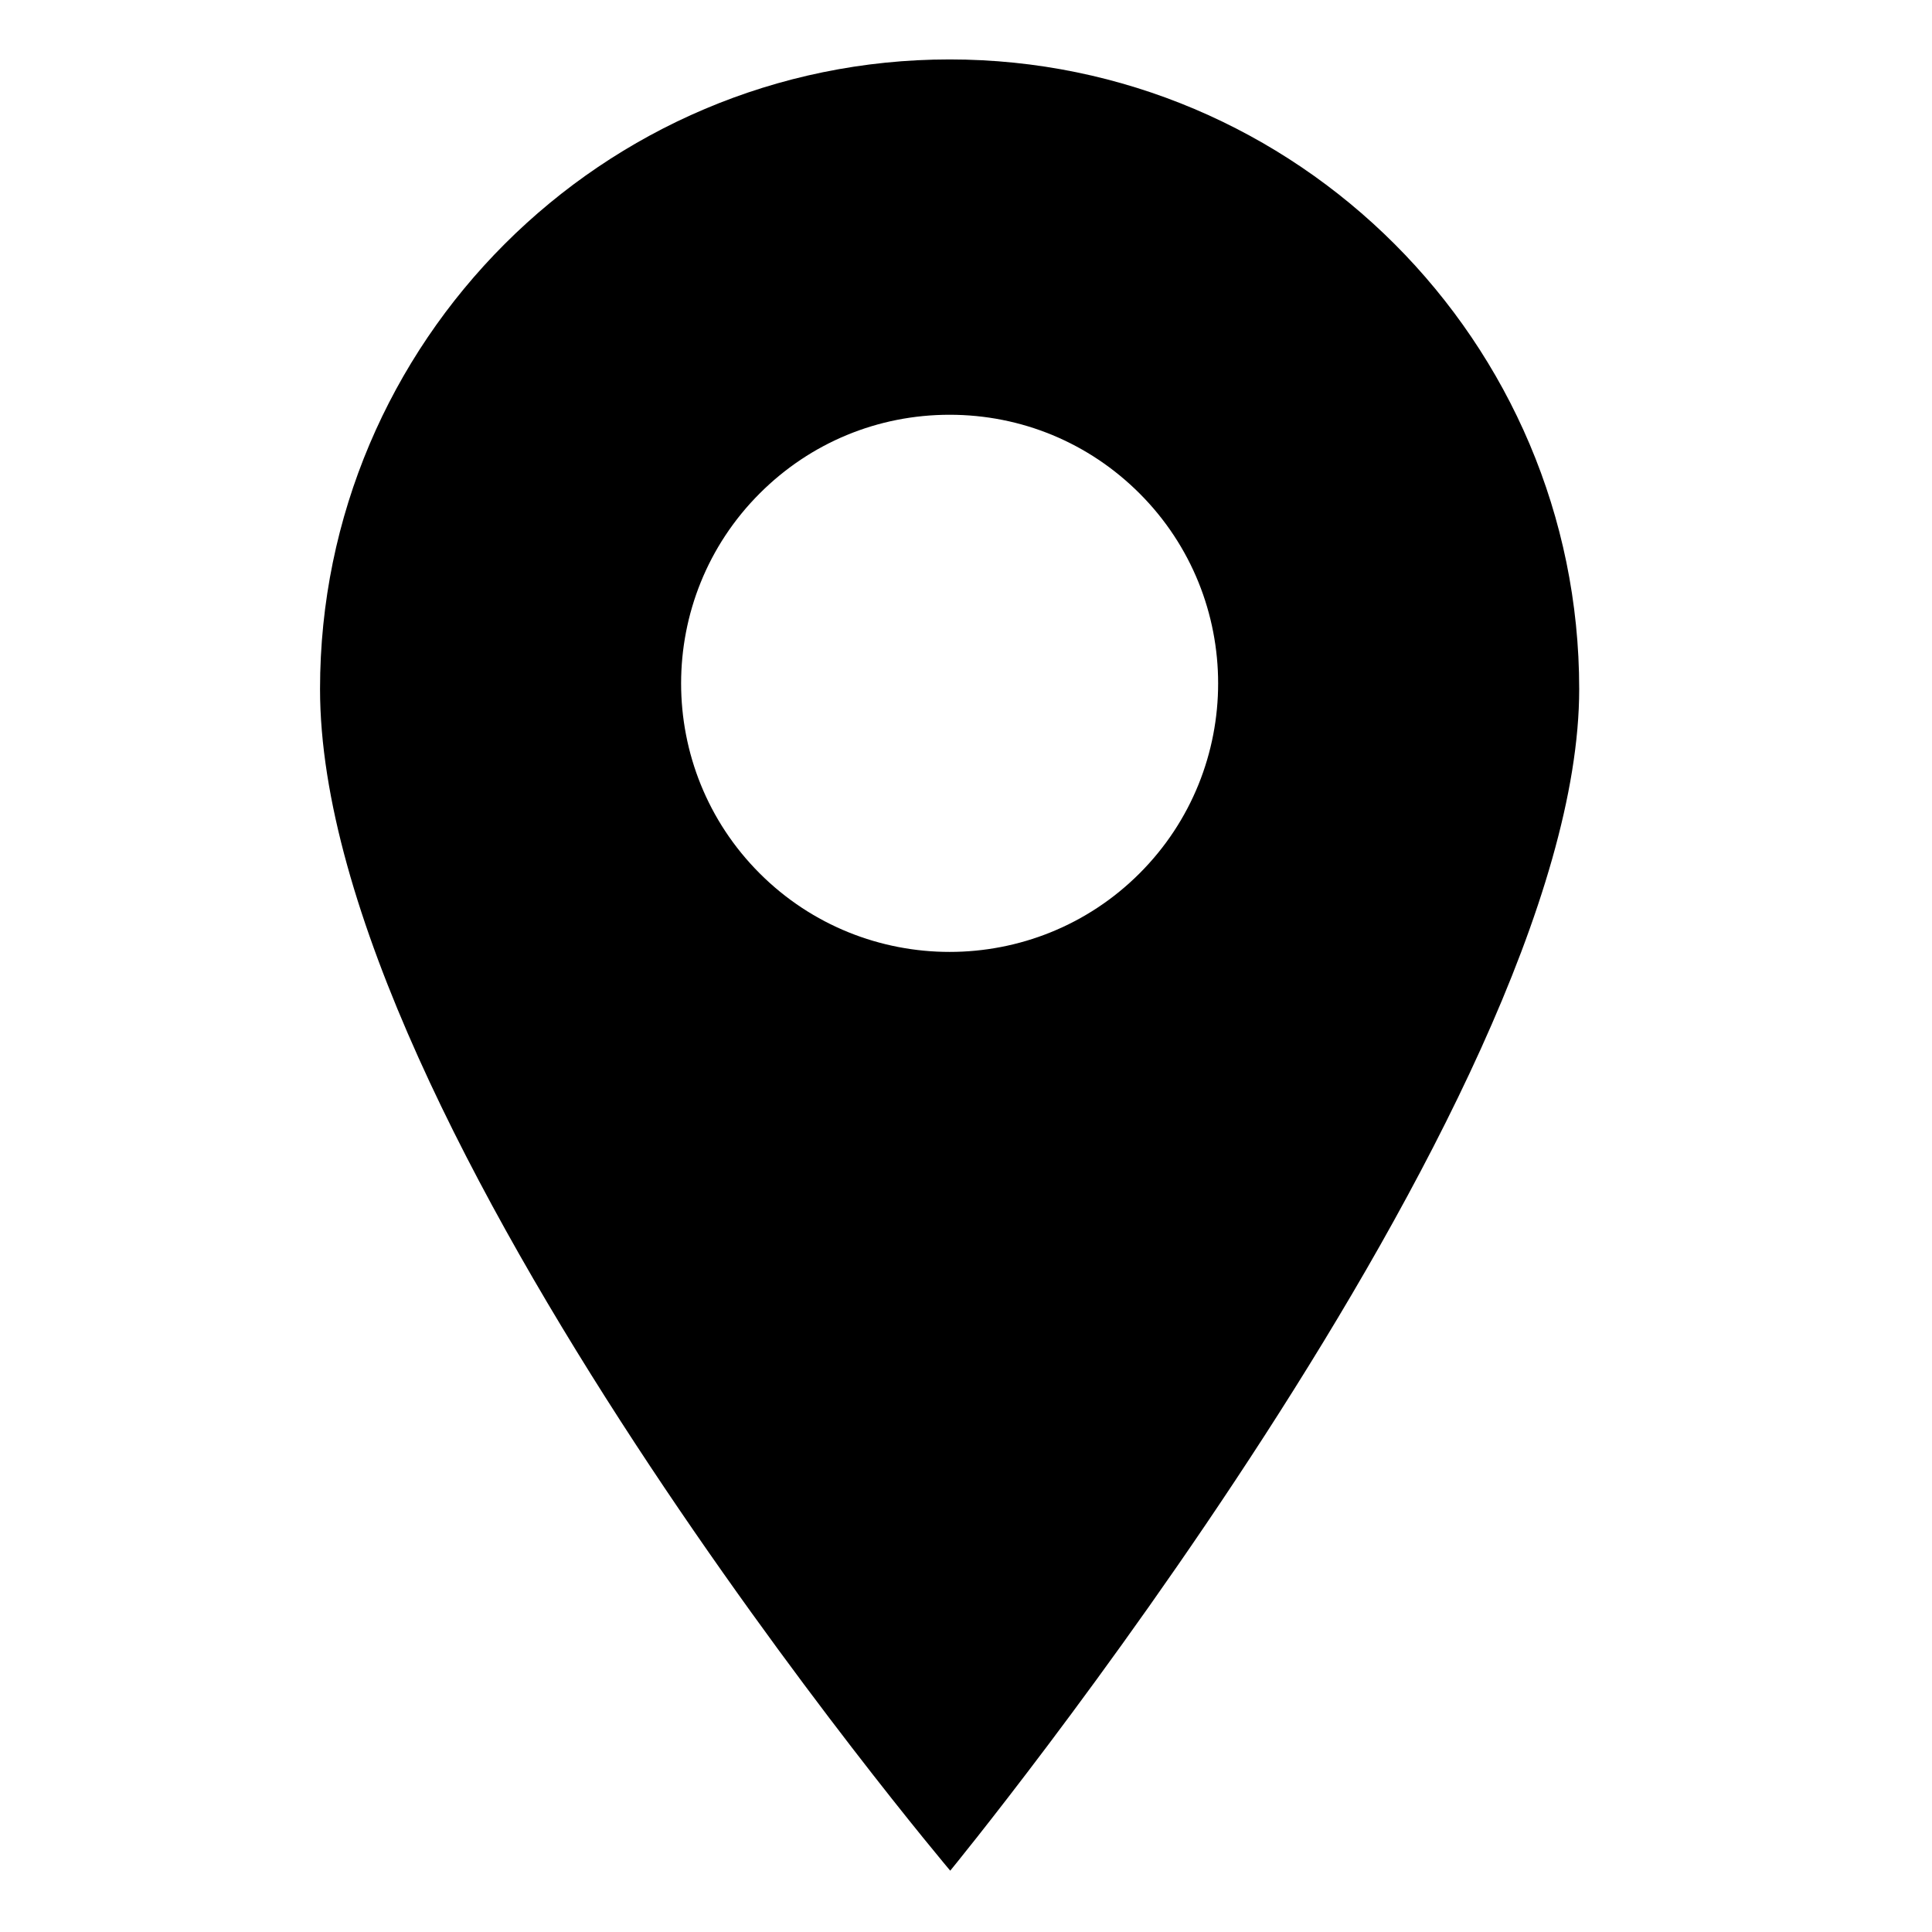
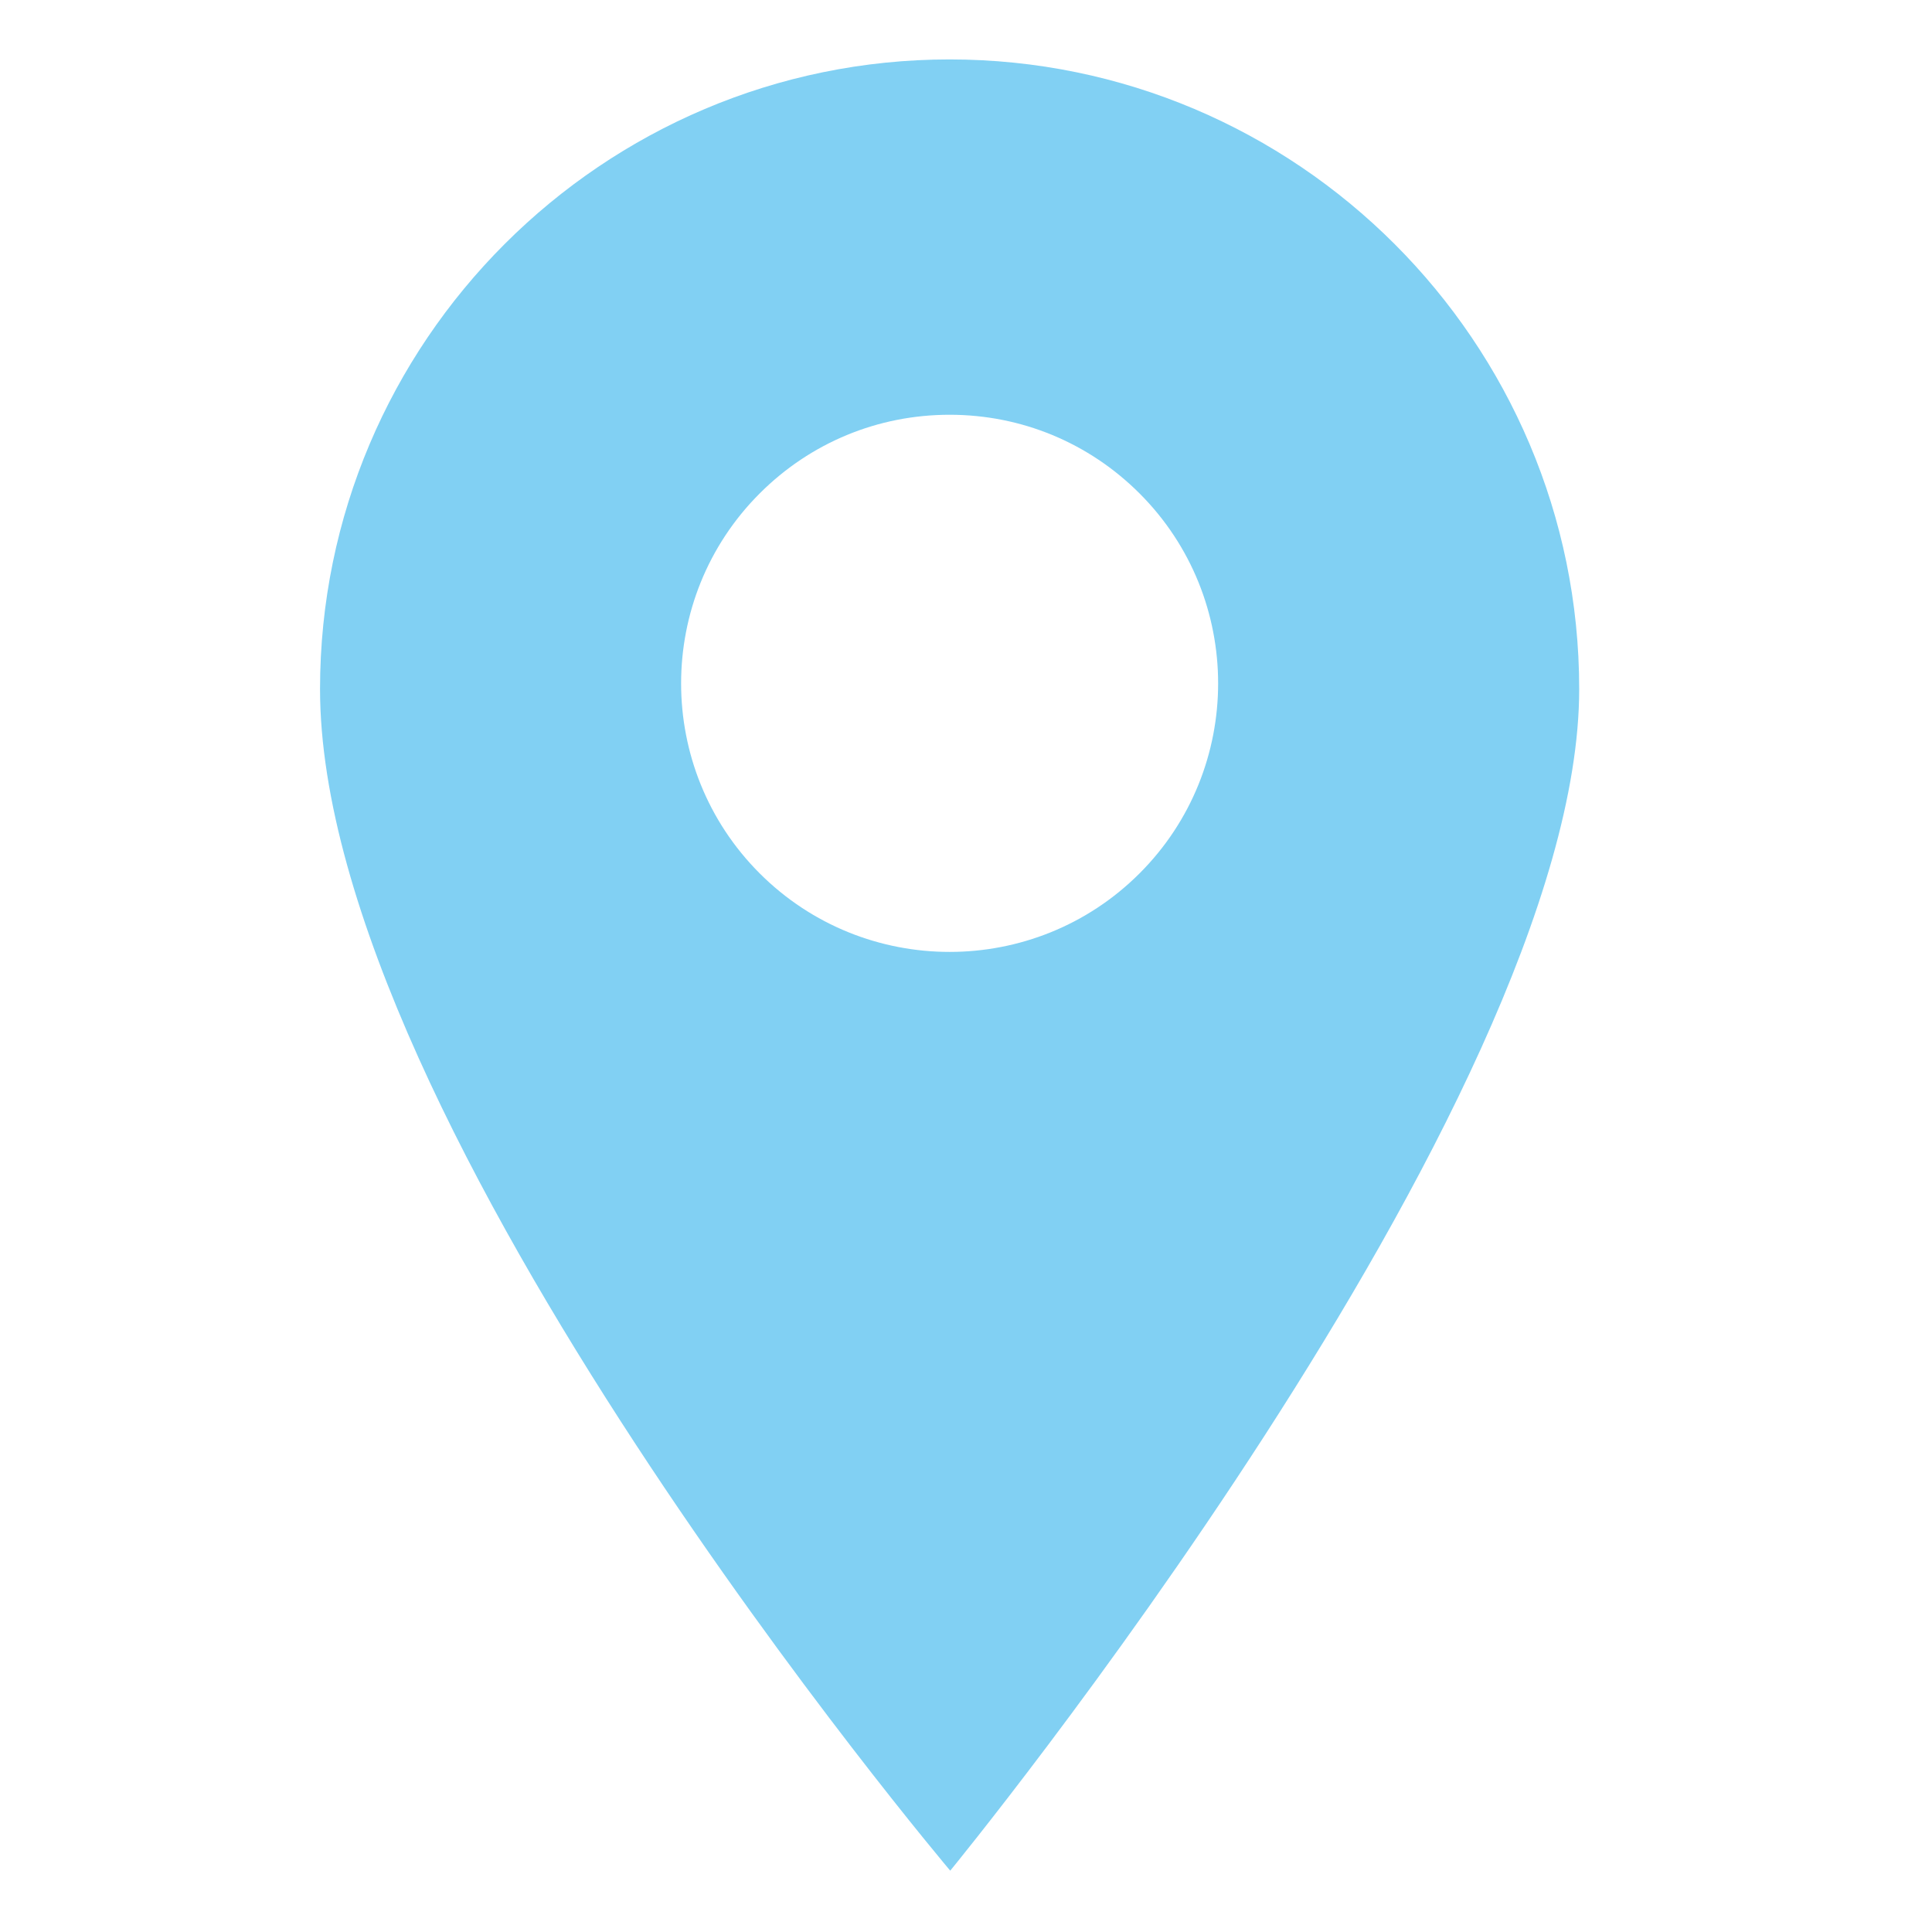
- <svg xmlns="http://www.w3.org/2000/svg" height="682pt" viewBox="-119 -21 682 682.667" width="682pt">
+ <svg xmlns="http://www.w3.org/2000/svg" height="682pt" fill="#81d0f3" viewBox="-119 -21 682 682.667" width="682pt">
  <path d="m216.211 0c-122.664 0-222.461 99.797-222.461 222.461 0 154.176 222.68 417.539 222.68 417.539s222.242-270.945 222.242-417.539c0-122.664-99.793-222.461-222.461-222.461zm67.121 287.598c-18.508 18.504-42.812 27.758-67.121 27.758-24.305 0-48.617-9.254-67.117-27.758-37.012-37.008-37.012-97.227 0-134.238 17.922-17.93 41.762-27.805 67.117-27.805 25.355 0 49.191 9.879 67.121 27.805 37.012 37.012 37.012 97.23 0 134.238zm0 0" />
</svg>
